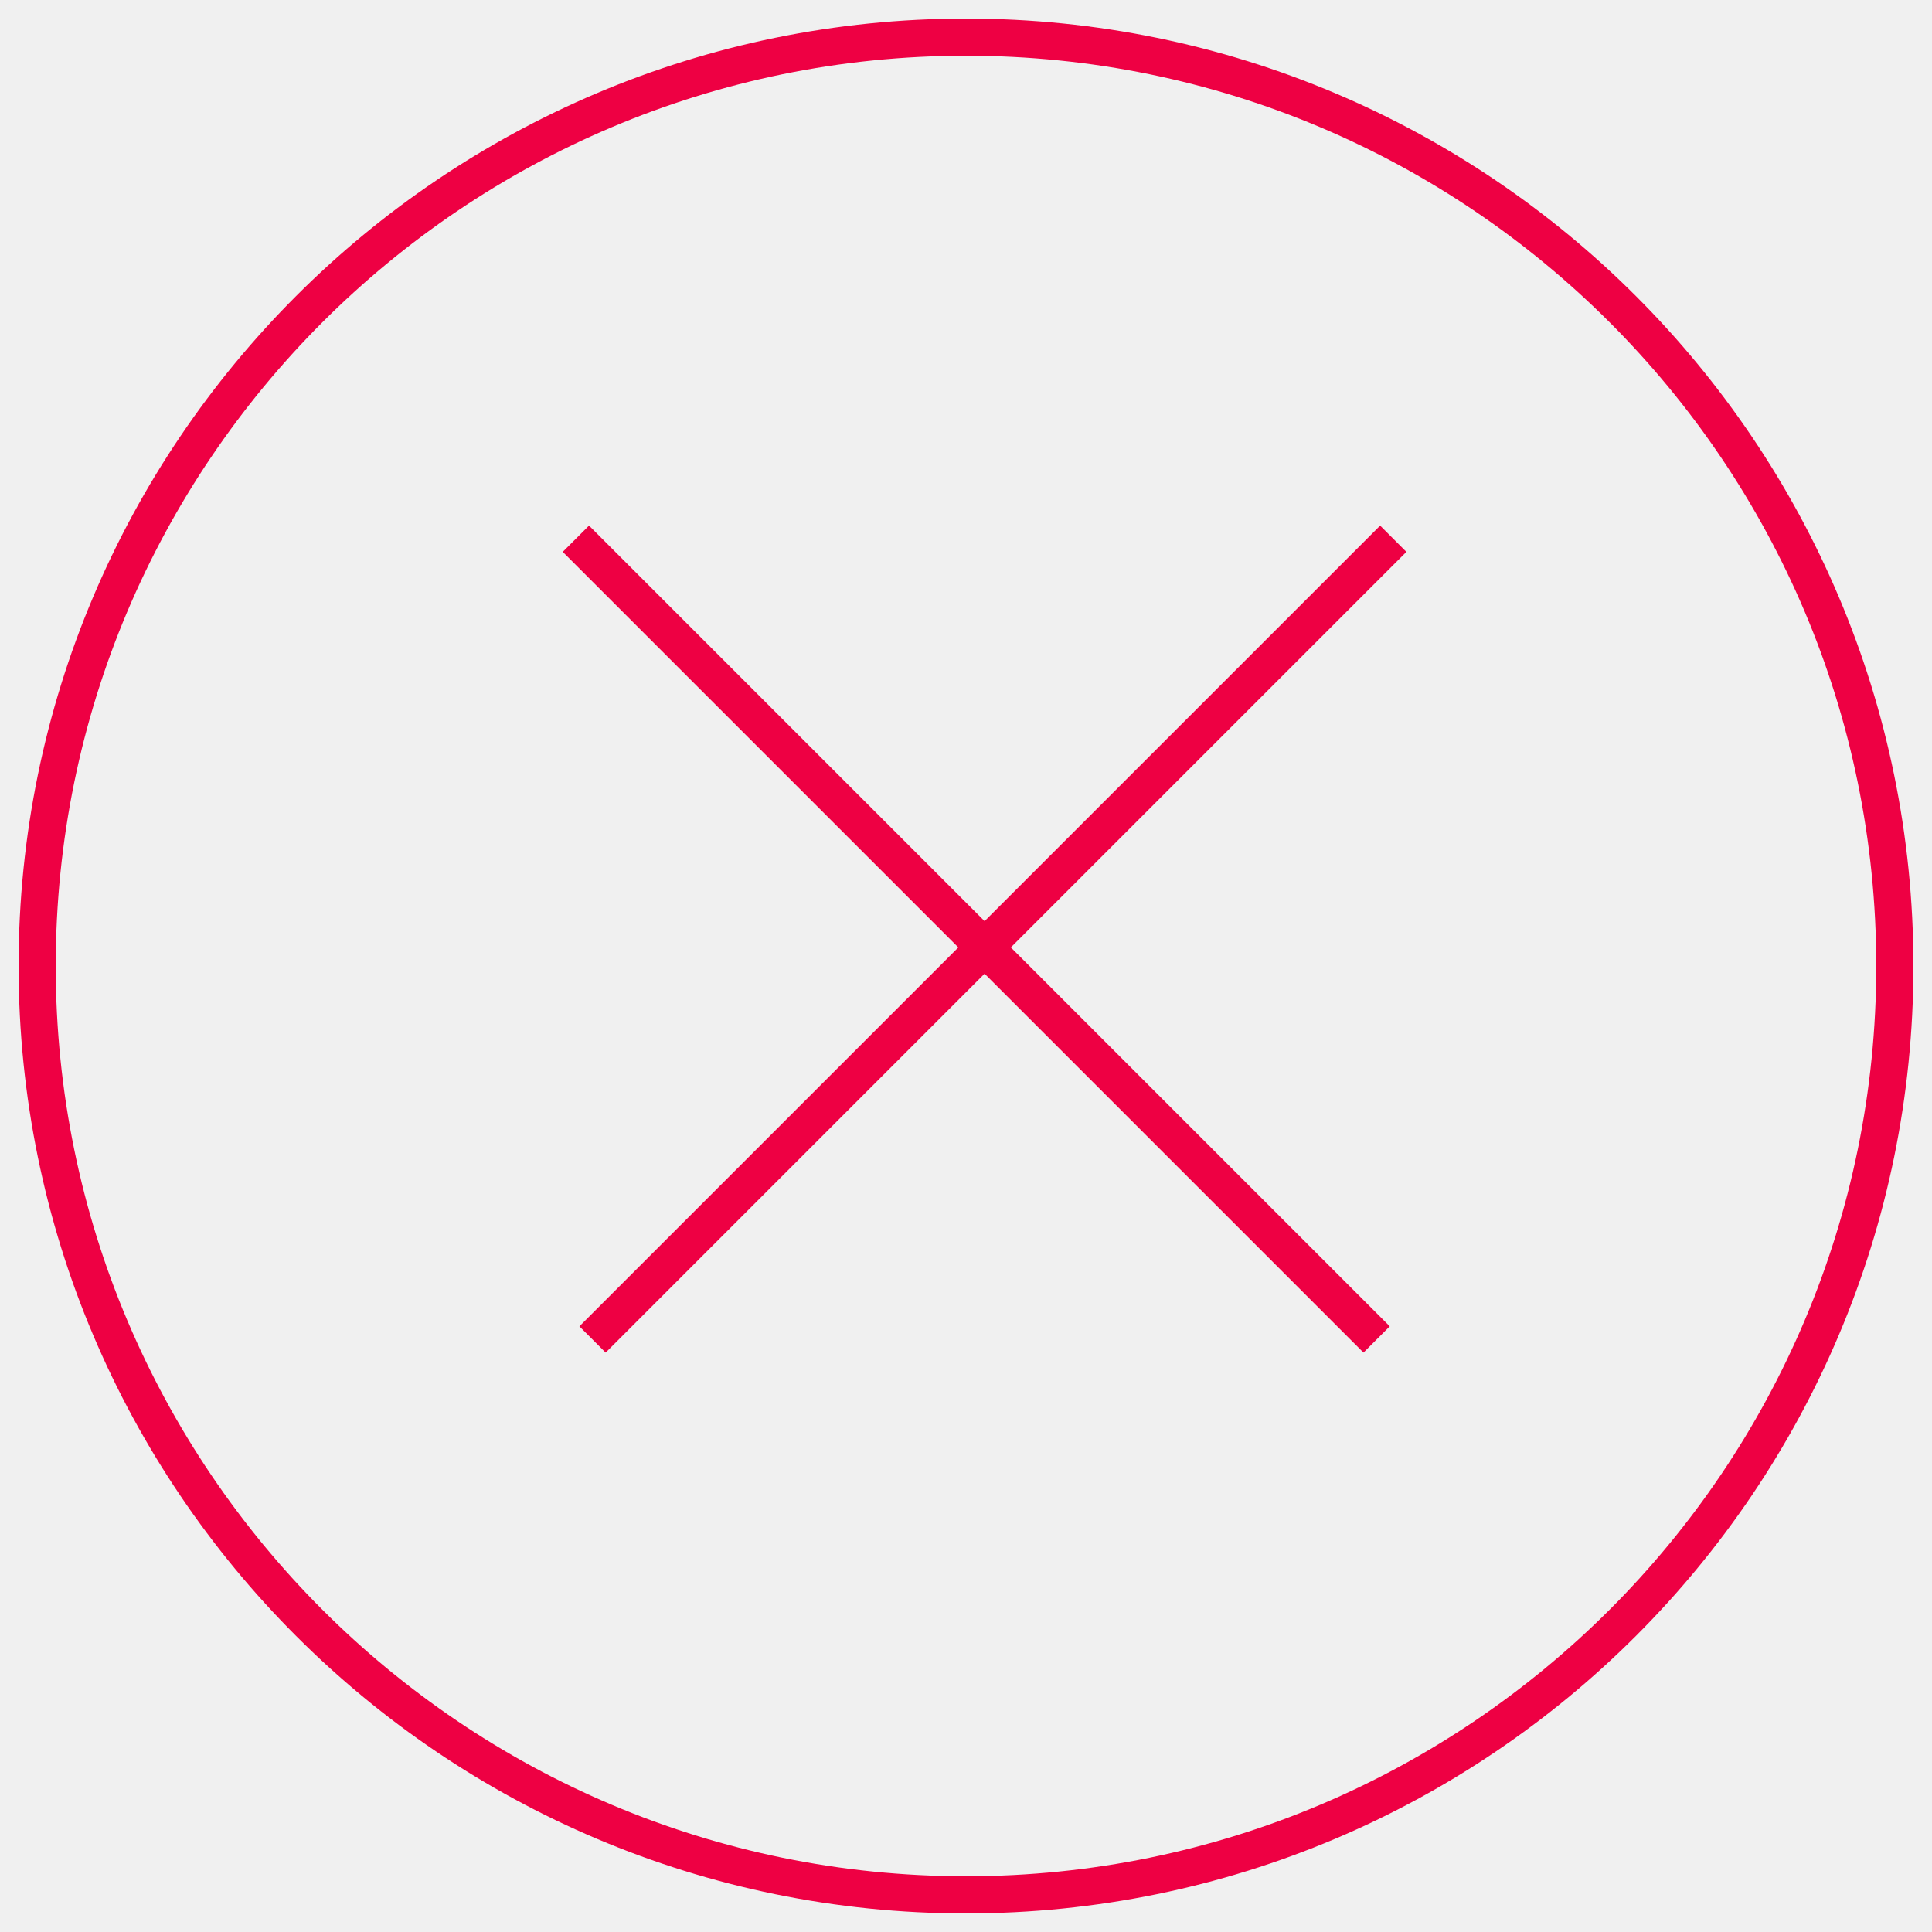
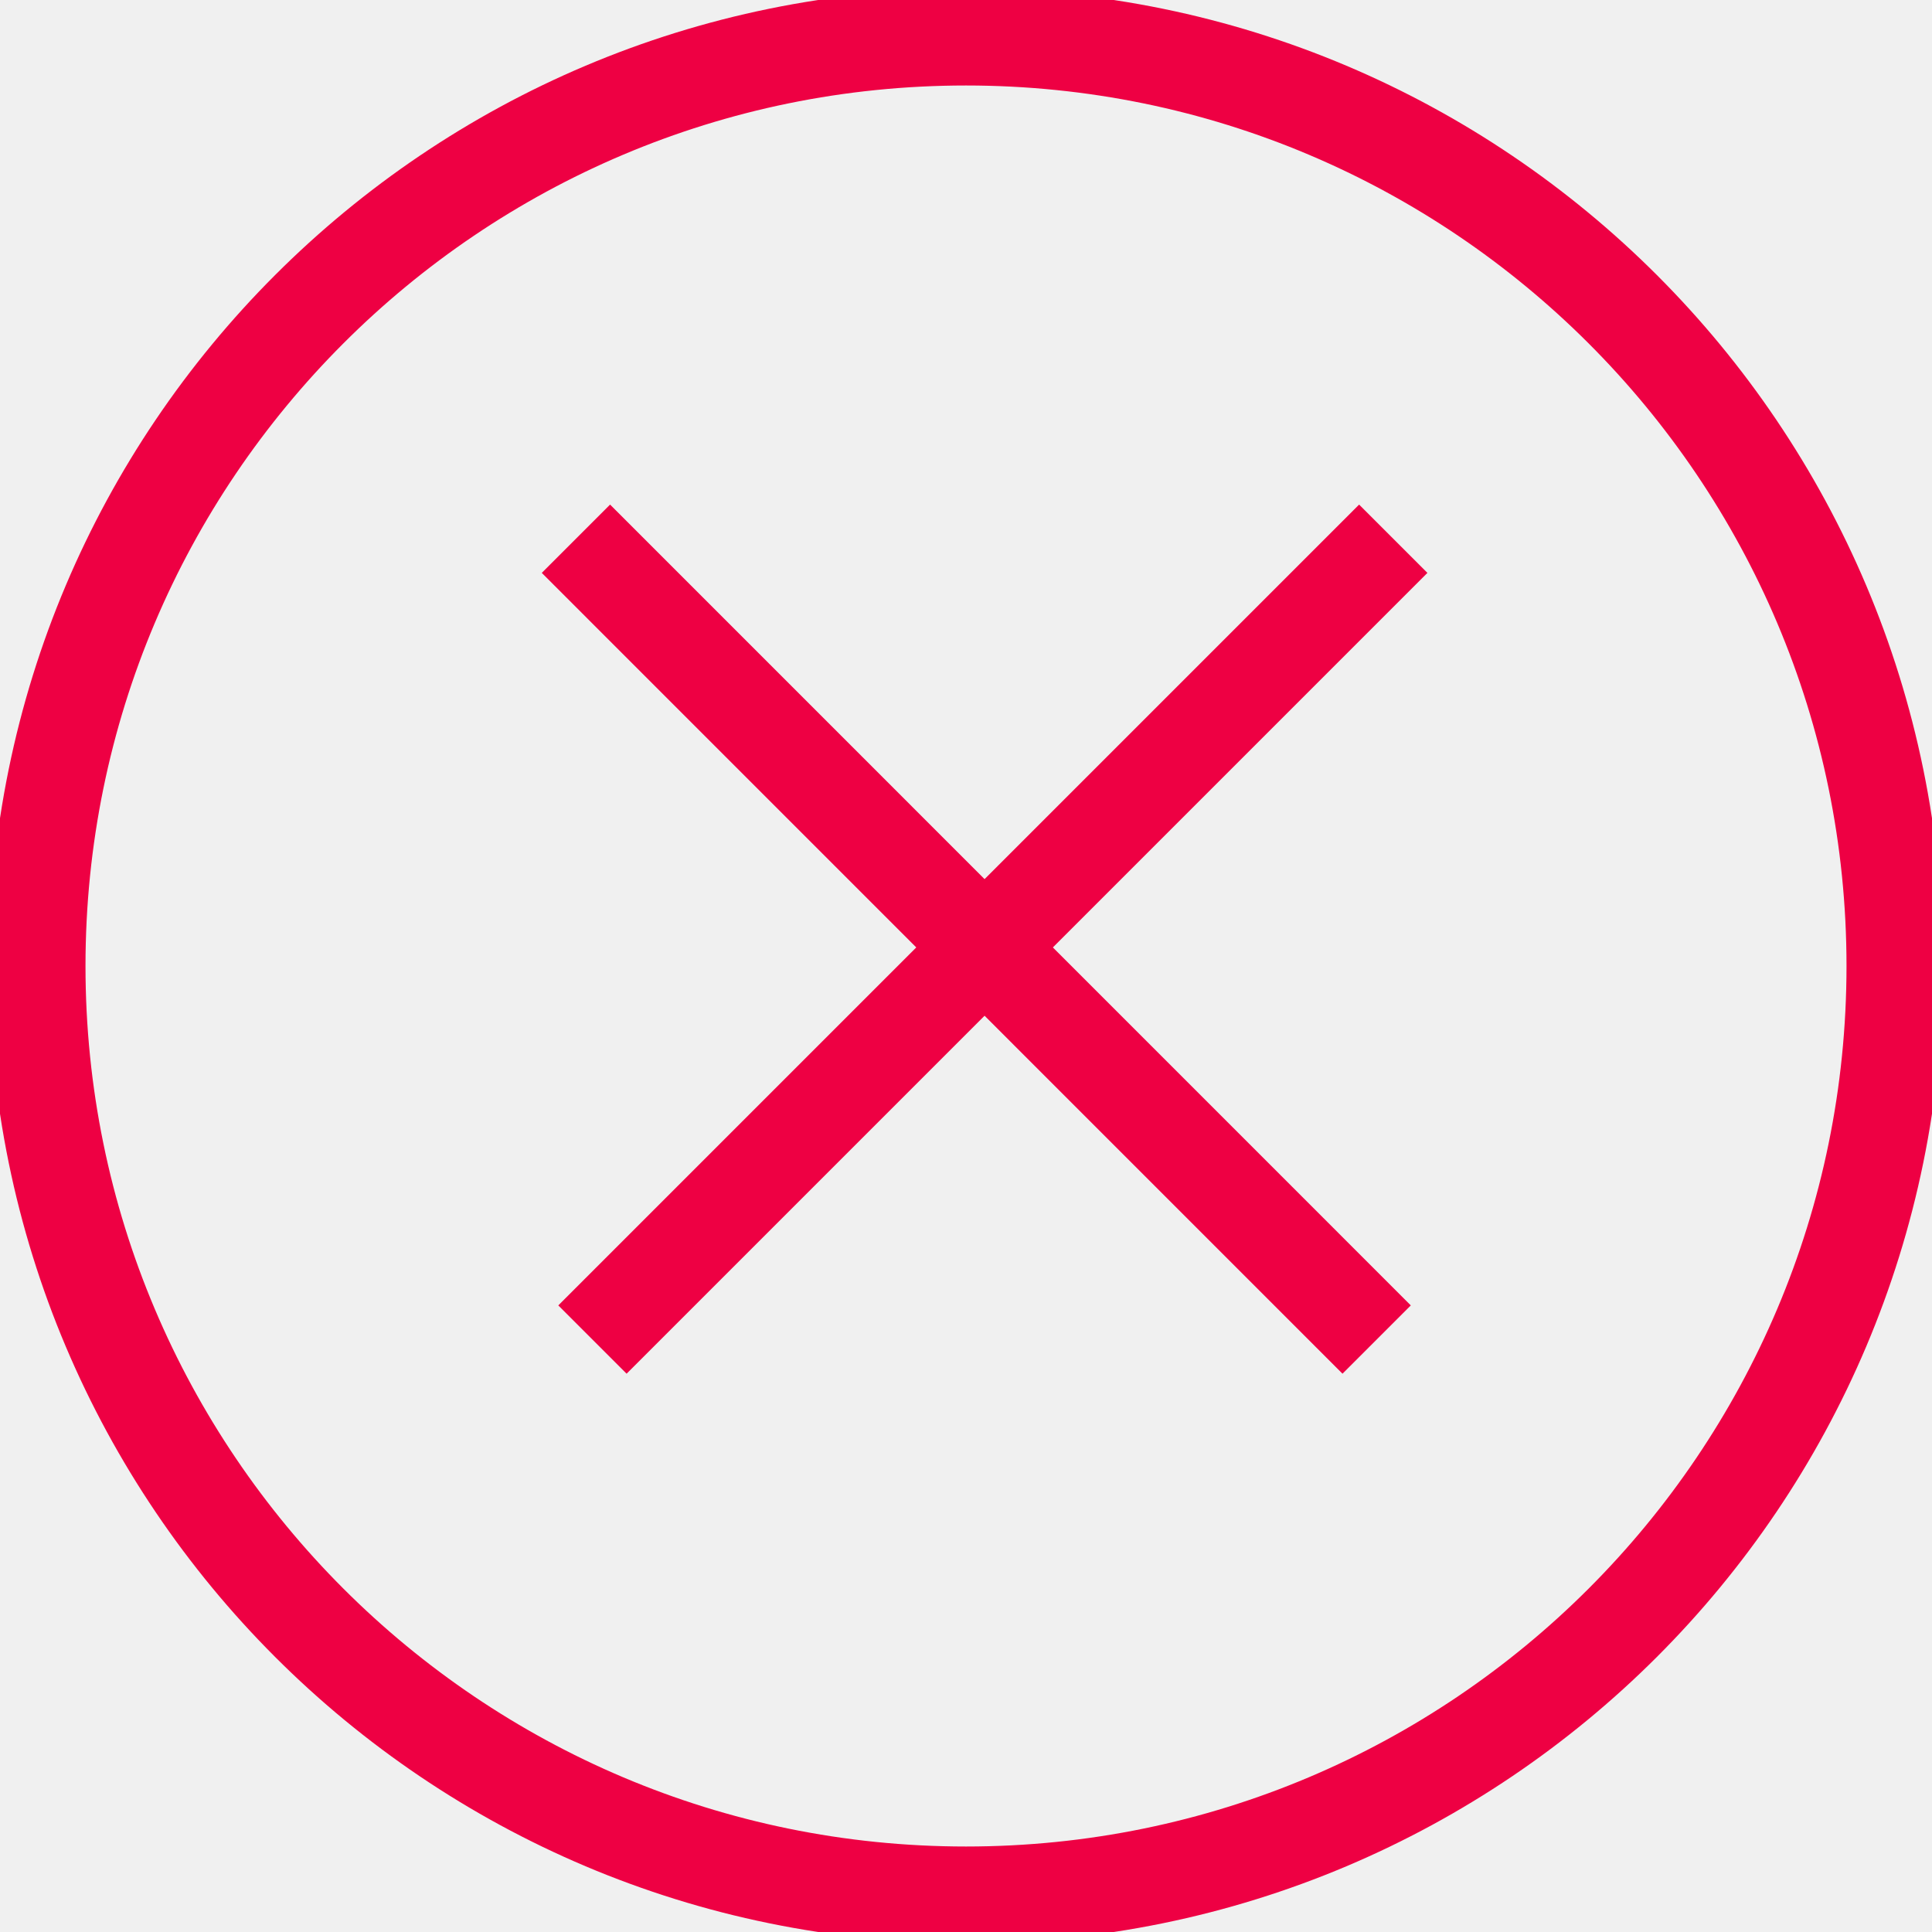
- <svg xmlns="http://www.w3.org/2000/svg" width="52" height="52" viewBox="0 0 52 52">
-   <g fill="none" fillRule="evenodd" stroke="#EE0043" strokeWidth="2" transform="translate(1 1)">
-     <circle cx="25" cy="25" r="25" />
-     <path strokeLinecap="square" d="M14.5,13.5 L36.052,35.052" />
-     <path strokeLinecap="square" d="M14.5,13.5 L36.052,35.052" transform="matrix(-1 0 0 1 51 0)" />
+ <svg xmlns="http://www.w3.org/2000/svg" viewBox="0 0 20 20" fill="none">
+   <g stroke="#EE0043" clip-path="url(#a)">
+     <path d="M10 19.615a9.615 9.615 0 1 0 0-19.23 9.615 9.615 0 0 0 0 19.23ZM5.962 5.577l8.289 8.29M14.423 5.577l-8.29 8.29" />
  </g>
+   <defs>
+     <clipPath id="a">
+       <path fill="#fff" d="M0 0h20v20H0z" />
+     </clipPath>
+   </defs>
</svg>
